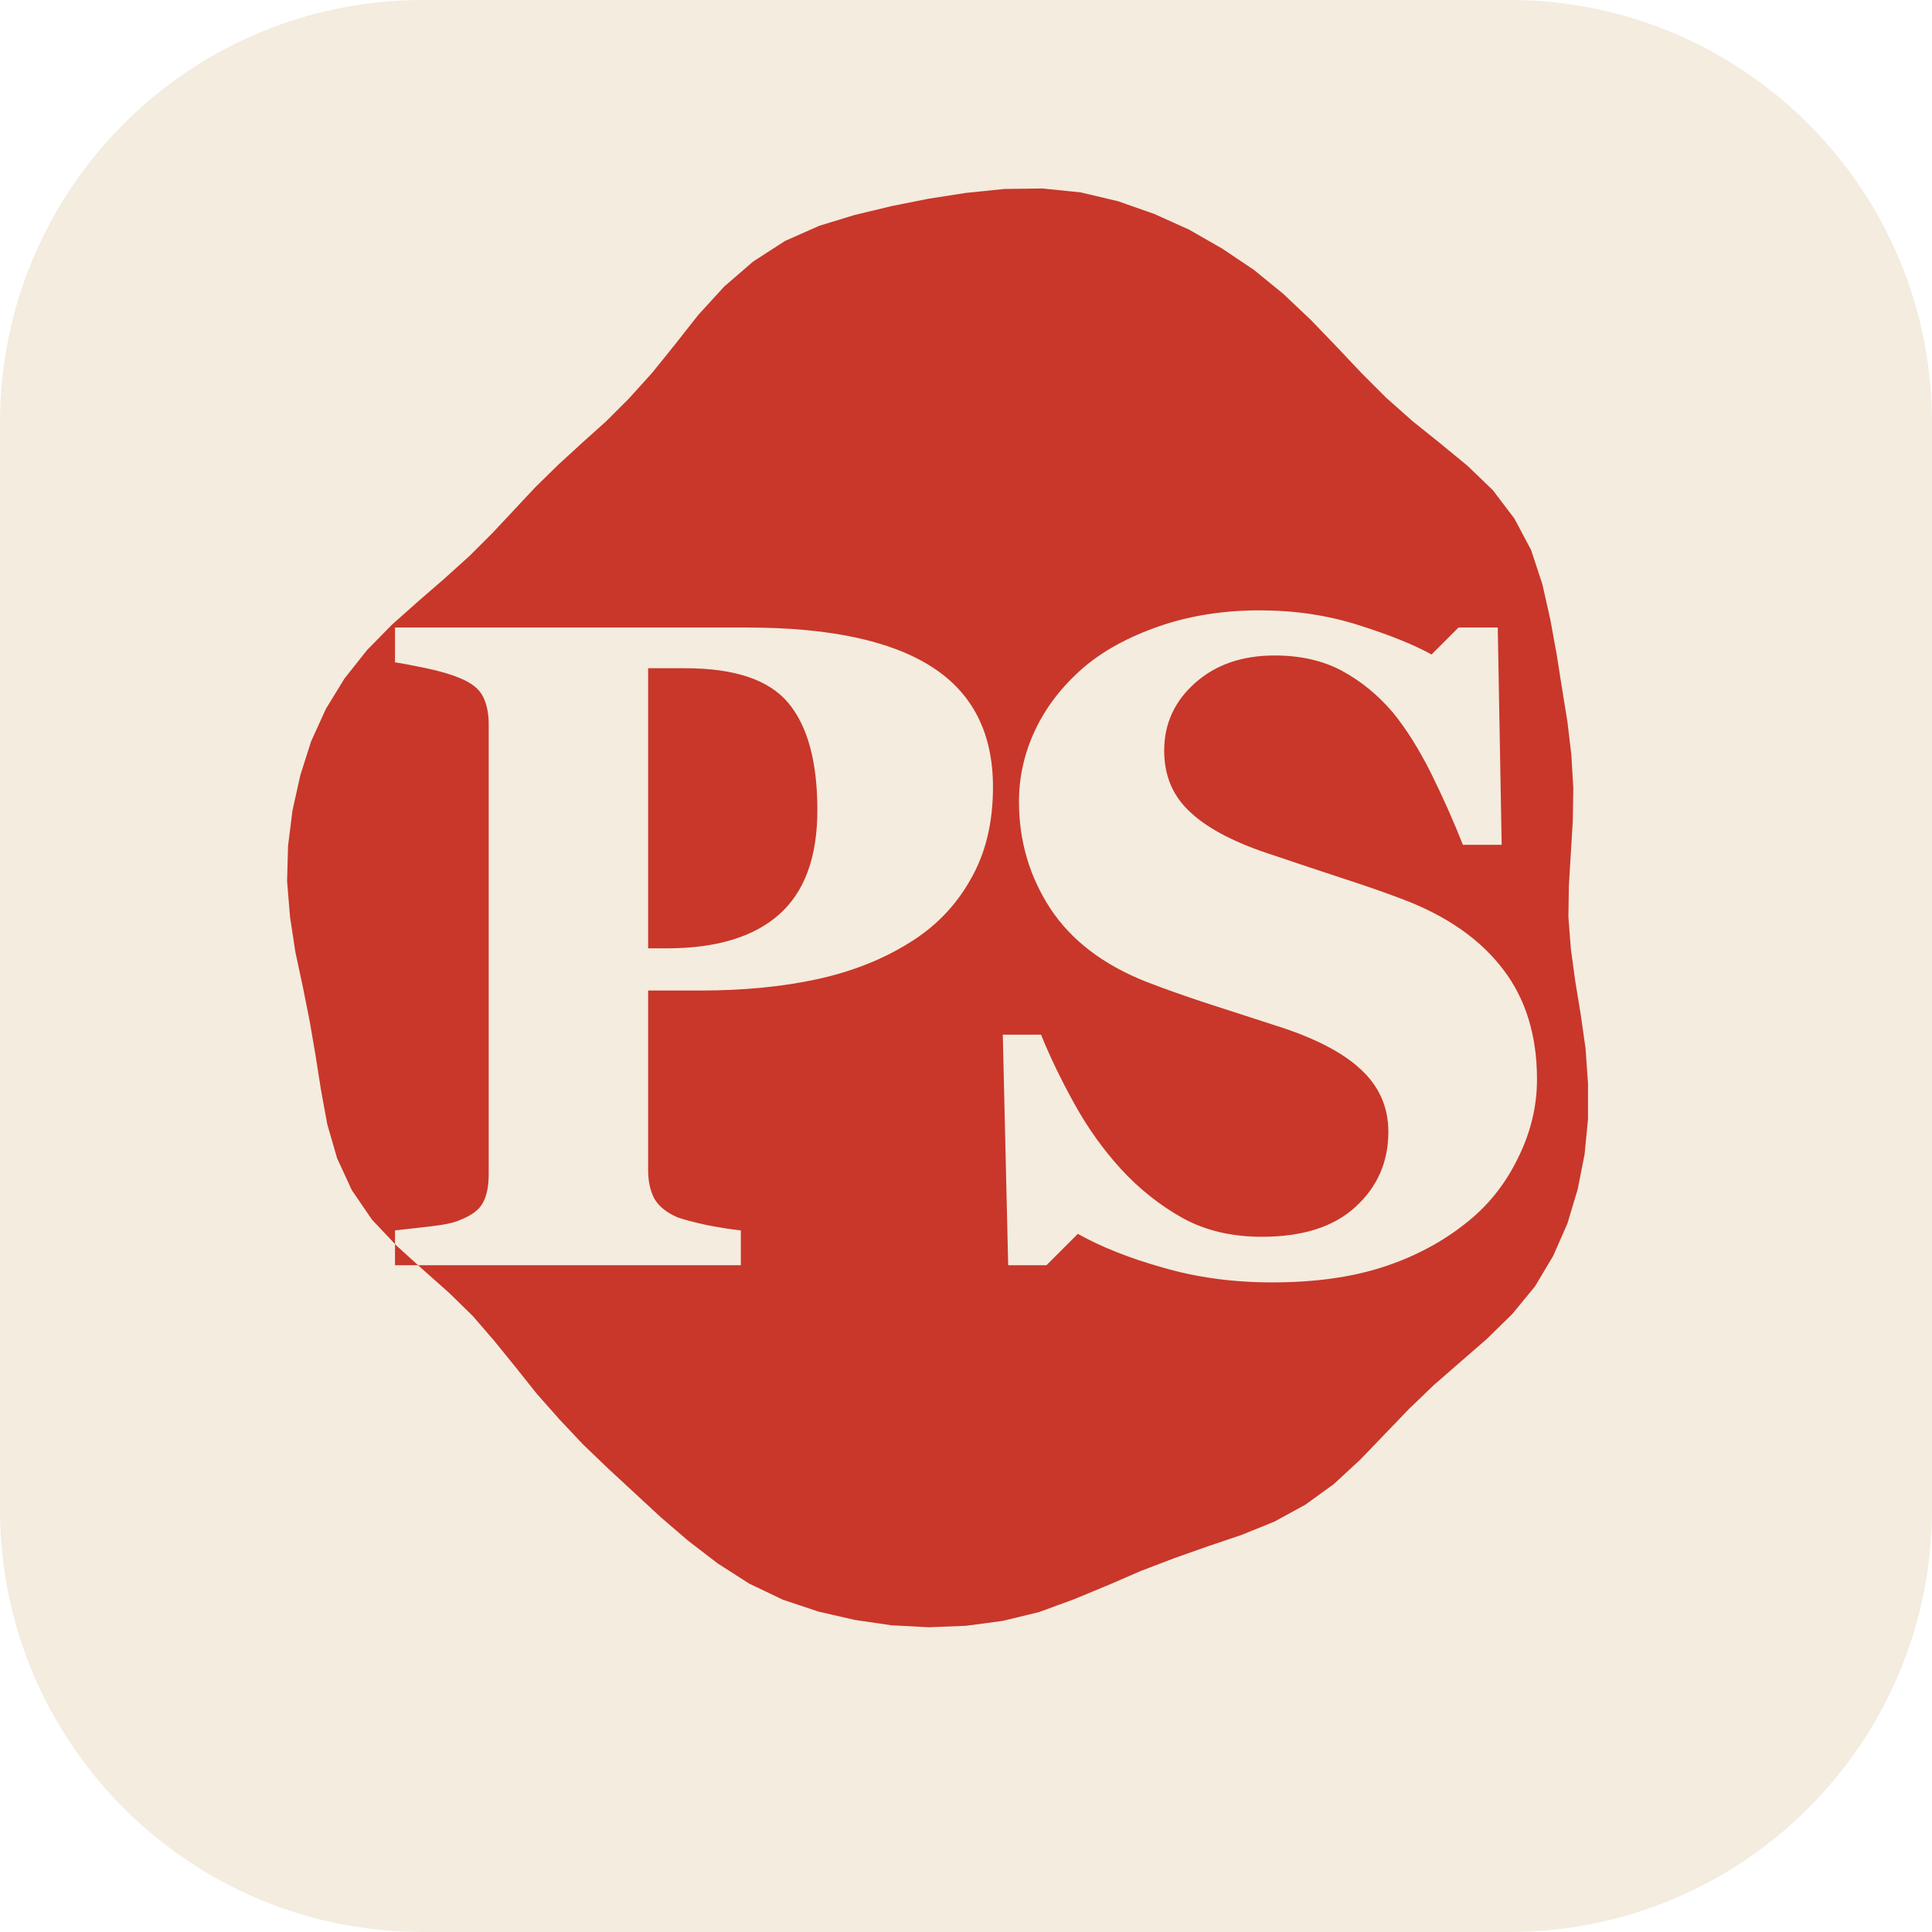
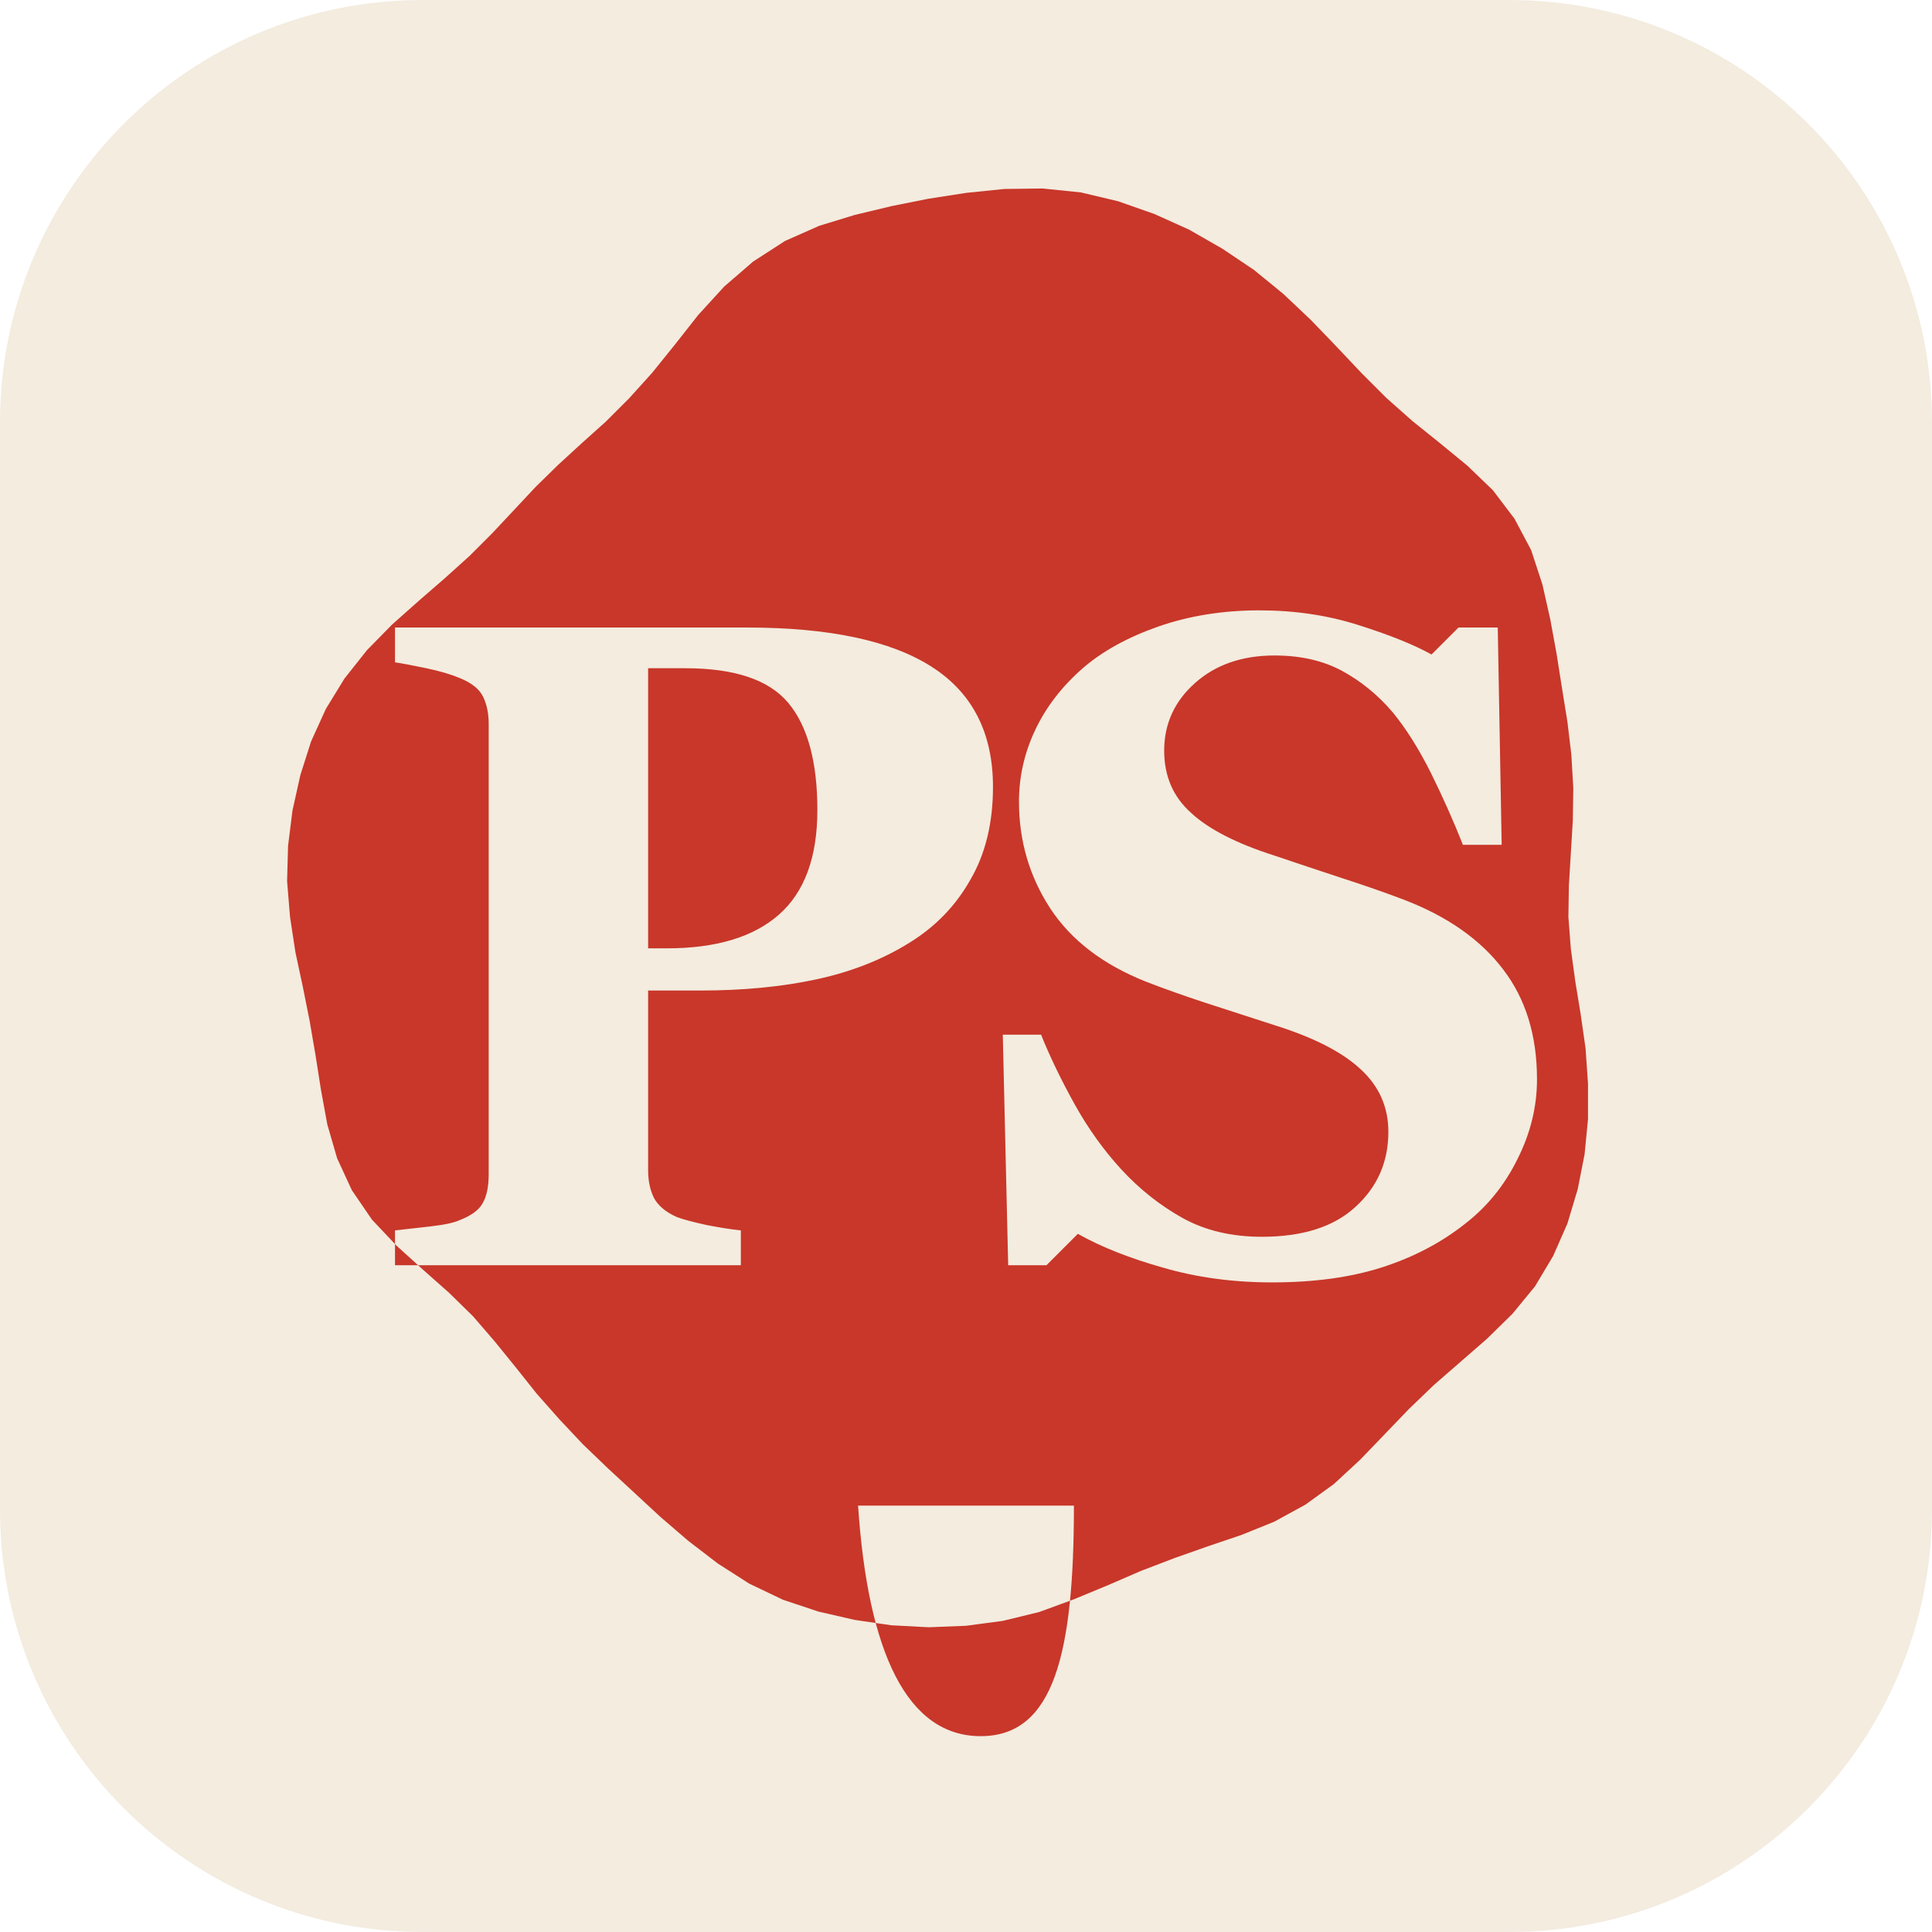
<svg xmlns="http://www.w3.org/2000/svg" viewBox="0 0 32 32" width="32" height="32">
  <rect width="32" height="32" rx="7" fill="#f3ecdf" />
  <g transform="translate(3 3) scale(0.8125)">
-     <path fill="#c8372a" fill-rule="evenodd" d="M28.28 15 L28.33 15.65 L28.42 16.31 L28.53 16.98 L28.63 17.68 L28.68 18.4 L28.68 19.12 L28.61 19.84 L28.47 20.55 L28.26 21.25 L27.97 21.91 L27.6 22.53 L27.14 23.09 L26.62 23.6 L26.08 24.07 L25.54 24.54 L25.03 25.03 L24.54 25.54 L24.04 26.06 L23.5 26.56 L22.92 26.98 L22.28 27.33 L21.61 27.6 L20.93 27.83 L20.25 28.07 L19.57 28.33 L18.9 28.62 L18.2 28.91 L17.49 29.17 L16.75 29.35 L16 29.45 L15.24 29.48 L14.48 29.44 L13.73 29.33 L12.99 29.16 L12.27 28.92 L11.58 28.59 L10.94 28.18 L10.34 27.72 L9.77 27.23 L9.23 26.73 L8.7 26.24 L8.19 25.75 L7.71 25.24 L7.25 24.72 L6.82 24.18 L6.39 23.65 L5.95 23.14 L5.46 22.66 L4.93 22.19 L4.39 21.7 L3.89 21.17 L3.48 20.57 L3.18 19.92 L2.98 19.23 L2.85 18.52 L2.74 17.82 L2.62 17.12 L2.48 16.42 L2.33 15.72 L2.22 15 L2.16 14.27 L2.18 13.55 L2.27 12.83 L2.43 12.11 L2.65 11.42 L2.95 10.76 L3.33 10.14 L3.79 9.56 L4.3 9.04 L4.84 8.56 L5.37 8.1 L5.88 7.64 L6.34 7.18 L6.79 6.7 L7.23 6.23 L7.69 5.78 L8.17 5.34 L8.66 4.9 L9.13 4.43 L9.6 3.91 L10.06 3.34 L10.54 2.73 L11.07 2.15 L11.66 1.64 L12.31 1.22 L13.01 0.91 L13.73 0.69 L14.48 0.51 L15.23 0.36 L16 0.24 L16.78 0.16 L17.56 0.15 L18.34 0.23 L19.1 0.41 L19.84 0.67 L20.55 0.99 L21.23 1.38 L21.87 1.81 L22.47 2.3 L23.03 2.83 L23.55 3.37 L24.06 3.91 L24.57 4.42 L25.1 4.89 L25.66 5.34 L26.22 5.8 L26.74 6.3 L27.18 6.88 L27.52 7.52 L27.75 8.22 L27.91 8.93 L28.04 9.64 L28.15 10.34 L28.26 11.02 L28.34 11.69 L28.38 12.37 L28.37 13.04 L28.33 13.7 L28.29 14.36Z M16.55 12.35Q16.55 13.45 16.09 14.24Q15.64 15.04 14.84 15.53Q14.02 16.04 12.96 16.27Q11.9 16.5 10.58 16.5H9.52V20.16Q9.52 20.49 9.64 20.73Q9.77 20.97 10.11 21.12Q10.3 21.19 10.71 21.28Q11.12 21.36 11.41 21.39V22.1H4.36V21.39Q4.63 21.36 5.07 21.31Q5.51 21.26 5.68 21.18Q6.04 21.04 6.15 20.83Q6.27 20.62 6.27 20.24V11.07Q6.27 10.75 6.16 10.52Q6.05 10.28 5.68 10.13Q5.42 10.02 5 9.93Q4.57 9.84 4.36 9.81V9.1H11.53Q14.05 9.1 15.3 9.9Q16.55 10.7 16.55 12.35ZM12.97 12.82Q12.97 11.35 12.38 10.64Q11.79 9.93 10.28 9.93H9.52V15.64H9.9Q11.41 15.64 12.19 14.95Q12.97 14.26 12.97 12.82Z M22.24 22.45Q21.05 22.45 20.02 22.15Q18.99 21.86 18.28 21.46L17.64 22.1H16.86L16.75 17.4H17.53Q17.8 18.07 18.21 18.81Q18.62 19.55 19.16 20.14Q19.72 20.75 20.42 21.14Q21.11 21.52 22.03 21.52Q23.28 21.52 23.94 20.91Q24.61 20.3 24.61 19.38Q24.61 18.62 24.04 18.1Q23.48 17.58 22.3 17.21Q21.53 16.96 20.88 16.75Q20.24 16.54 19.67 16.32Q18.36 15.8 17.72 14.83Q17.08 13.85 17.08 12.65Q17.08 11.89 17.41 11.19Q17.74 10.49 18.38 9.93Q18.98 9.41 19.92 9.08Q20.87 8.75 21.98 8.75Q23.06 8.75 24 9.05Q24.95 9.35 25.49 9.65L26.04 9.1H26.84L26.92 13.53H26.13Q25.85 12.82 25.48 12.07Q25.11 11.33 24.7 10.83Q24.25 10.3 23.66 9.98Q23.08 9.67 22.29 9.67Q21.3 9.67 20.67 10.23Q20.04 10.79 20.04 11.61Q20.04 12.39 20.59 12.88Q21.13 13.38 22.29 13.75Q22.97 13.98 23.67 14.21Q24.38 14.44 24.93 14.65Q26.26 15.16 26.95 16.07Q27.64 16.97 27.64 18.31Q27.64 19.15 27.24 19.94Q26.85 20.73 26.18 21.25Q25.45 21.83 24.49 22.14Q23.53 22.45 22.24 22.45Z" />
+     <path fill="#c8372a" fill-rule="evenodd" d="M28.28 15 L28.33 15.65 L28.42 16.31 L28.53 16.98 L28.63 17.68 L28.68 18.4 L28.68 19.12 L28.61 19.84 L28.47 20.55 L28.26 21.25 L27.97 21.91 L27.6 22.53 L27.14 23.09 L26.62 23.6 L26.08 24.07 L25.54 24.54 L25.03 25.03 L24.54 25.54 L24.04 26.06 L23.5 26.56 L22.92 26.98 L22.28 27.33 L21.61 27.6 L20.93 27.83 L20.25 28.07 L19.57 28.33 L18.9 28.62 L18.2 28.91 L17.49 29.17 L16.75 29.35 L16 29.45 L15.24 29.48 L14.48 29.44 L13.73 29.33 L12.99 29.16 L12.27 28.92 L11.58 28.59 L10.94 28.18 L10.34 27.72 L9.77 27.23 L9.23 26.73 L8.7 26.24 L8.19 25.75 L7.71 25.24 L7.25 24.72 L6.82 24.18 L6.39 23.65 L5.95 23.14 L5.46 22.66 L4.93 22.19 L4.39 21.7 L3.89 21.17 L3.48 20.57 L3.18 19.92 L2.98 19.23 L2.85 18.52 L2.74 17.82 L2.62 17.12 L2.48 16.42 L2.33 15.72 L2.22 15 L2.16 14.27 L2.18 13.55 L2.27 12.83 L2.43 12.11 L2.65 11.42 L2.95 10.76 L3.33 10.14 L3.79 9.56 L4.3 9.04 L4.84 8.56 L5.37 8.1 L5.88 7.64 L6.34 7.18 L6.79 6.7 L7.23 6.23 L7.69 5.78 L8.17 5.34 L8.66 4.9 L9.13 4.43 L9.6 3.91 L10.06 3.34 L10.54 2.73 L11.07 2.15 L11.66 1.64 L12.31 1.22 L13.01 0.91 L13.73 0.69 L14.48 0.51 L15.23 0.36 L16 0.24 L16.78 0.16 L17.56 0.15 L18.34 0.23 L19.1 0.41 L19.84 0.67 L20.55 0.99 L21.23 1.38 L21.87 1.81 L22.47 2.3 L23.03 2.83 L23.55 3.37 L24.06 3.91 L24.57 4.42 L25.1 4.89 L25.66 5.34 L26.22 5.8 L26.74 6.3 L27.18 6.88 L27.52 7.52 L27.75 8.22 L27.91 8.93 L28.04 9.64 L28.15 10.34 L28.26 11.02 L28.34 11.69 L28.38 12.37 L28.37 13.04 L28.33 13.7 L28.29 14.36Z M16.55 12.35Q16.55 13.45 16.09 14.24Q15.64 15.04 14.84 15.53Q14.02 16.04 12.96 16.27Q11.9 16.5 10.58 16.5H9.52V20.16Q9.52 20.49 9.64 20.73Q9.77 20.97 10.11 21.12Q10.3 21.19 10.71 21.28Q11.12 21.36 11.41 21.39V22.1H4.36V21.39Q4.63 21.36 5.07 21.31Q5.51 21.26 5.68 21.18Q6.04 21.04 6.15 20.83Q6.27 20.62 6.27 20.24V11.07Q6.27 10.75 6.16 10.52Q6.05 10.28 5.68 10.13Q5.42 10.02 5 9.93Q4.57 9.84 4.36 9.81V9.1H11.53Q14.05 9.1 15.3 9.9Q16.55 10.7 16.55 12.35ZM12.97 12.82Q12.97 11.35 12.38 10.64Q11.79 9.93 10.28 9.93H9.52V15.64H9.9Q11.41 15.64 12.19 14.95Q12.97 14.26 12.97 12.82Z M22.24 22.45Q21.05 22.45 20.02 22.15Q18.99 21.86 18.28 21.46L17.64 22.1H16.86L16.75 17.4H17.53Q17.8 18.07 18.21 18.81Q18.62 19.55 19.16 20.14Q19.72 20.75 20.42 21.14Q21.11 21.52 22.03 21.52Q23.28 21.52 23.94 20.91Q24.61 20.3 24.61 19.38Q24.61 18.62 24.04 18.1Q23.48 17.58 22.3 17.21Q21.53 16.96 20.88 16.75Q20.24 16.54 19.67 16.32Q18.36 15.8 17.72 14.83Q17.08 13.85 17.08 12.65Q17.08 11.89 17.41 11.19Q17.74 10.49 18.38 9.93Q18.98 9.41 19.92 9.08Q20.87 8.75 21.98 8.75Q23.06 8.75 24 9.05Q24.95 9.35 25.49 9.65L26.04 9.1H26.84L26.92 13.53H26.13Q25.85 12.82 25.48 12.07Q25.11 11.33 24.7 10.83Q24.25 10.3 23.66 9.98Q23.08 9.67 22.29 9.67Q21.3 9.67 20.67 10.23Q20.04 10.79 20.04 11.61Q20.04 12.39 20.59 12.88Q21.13 13.38 22.29 13.75Q22.97 13.98 23.67 14.21Q24.38 14.44 24.93 14.65Q26.26 15.16 26.95 16.07Q27.64 16.97 27.64 18.31Q27.64 19.15 27.24 19.94Q26.85 20.73 26.18 21.25Q25.45 21.83 24.49 22.14Q23.53 22.45 22.24 22.45Z M13.8 27 C14 30 14.8 31.7 16.3 31.7 C17.8 31.7 18.2 30 18.2 27Z" />
  </g>
</svg>
